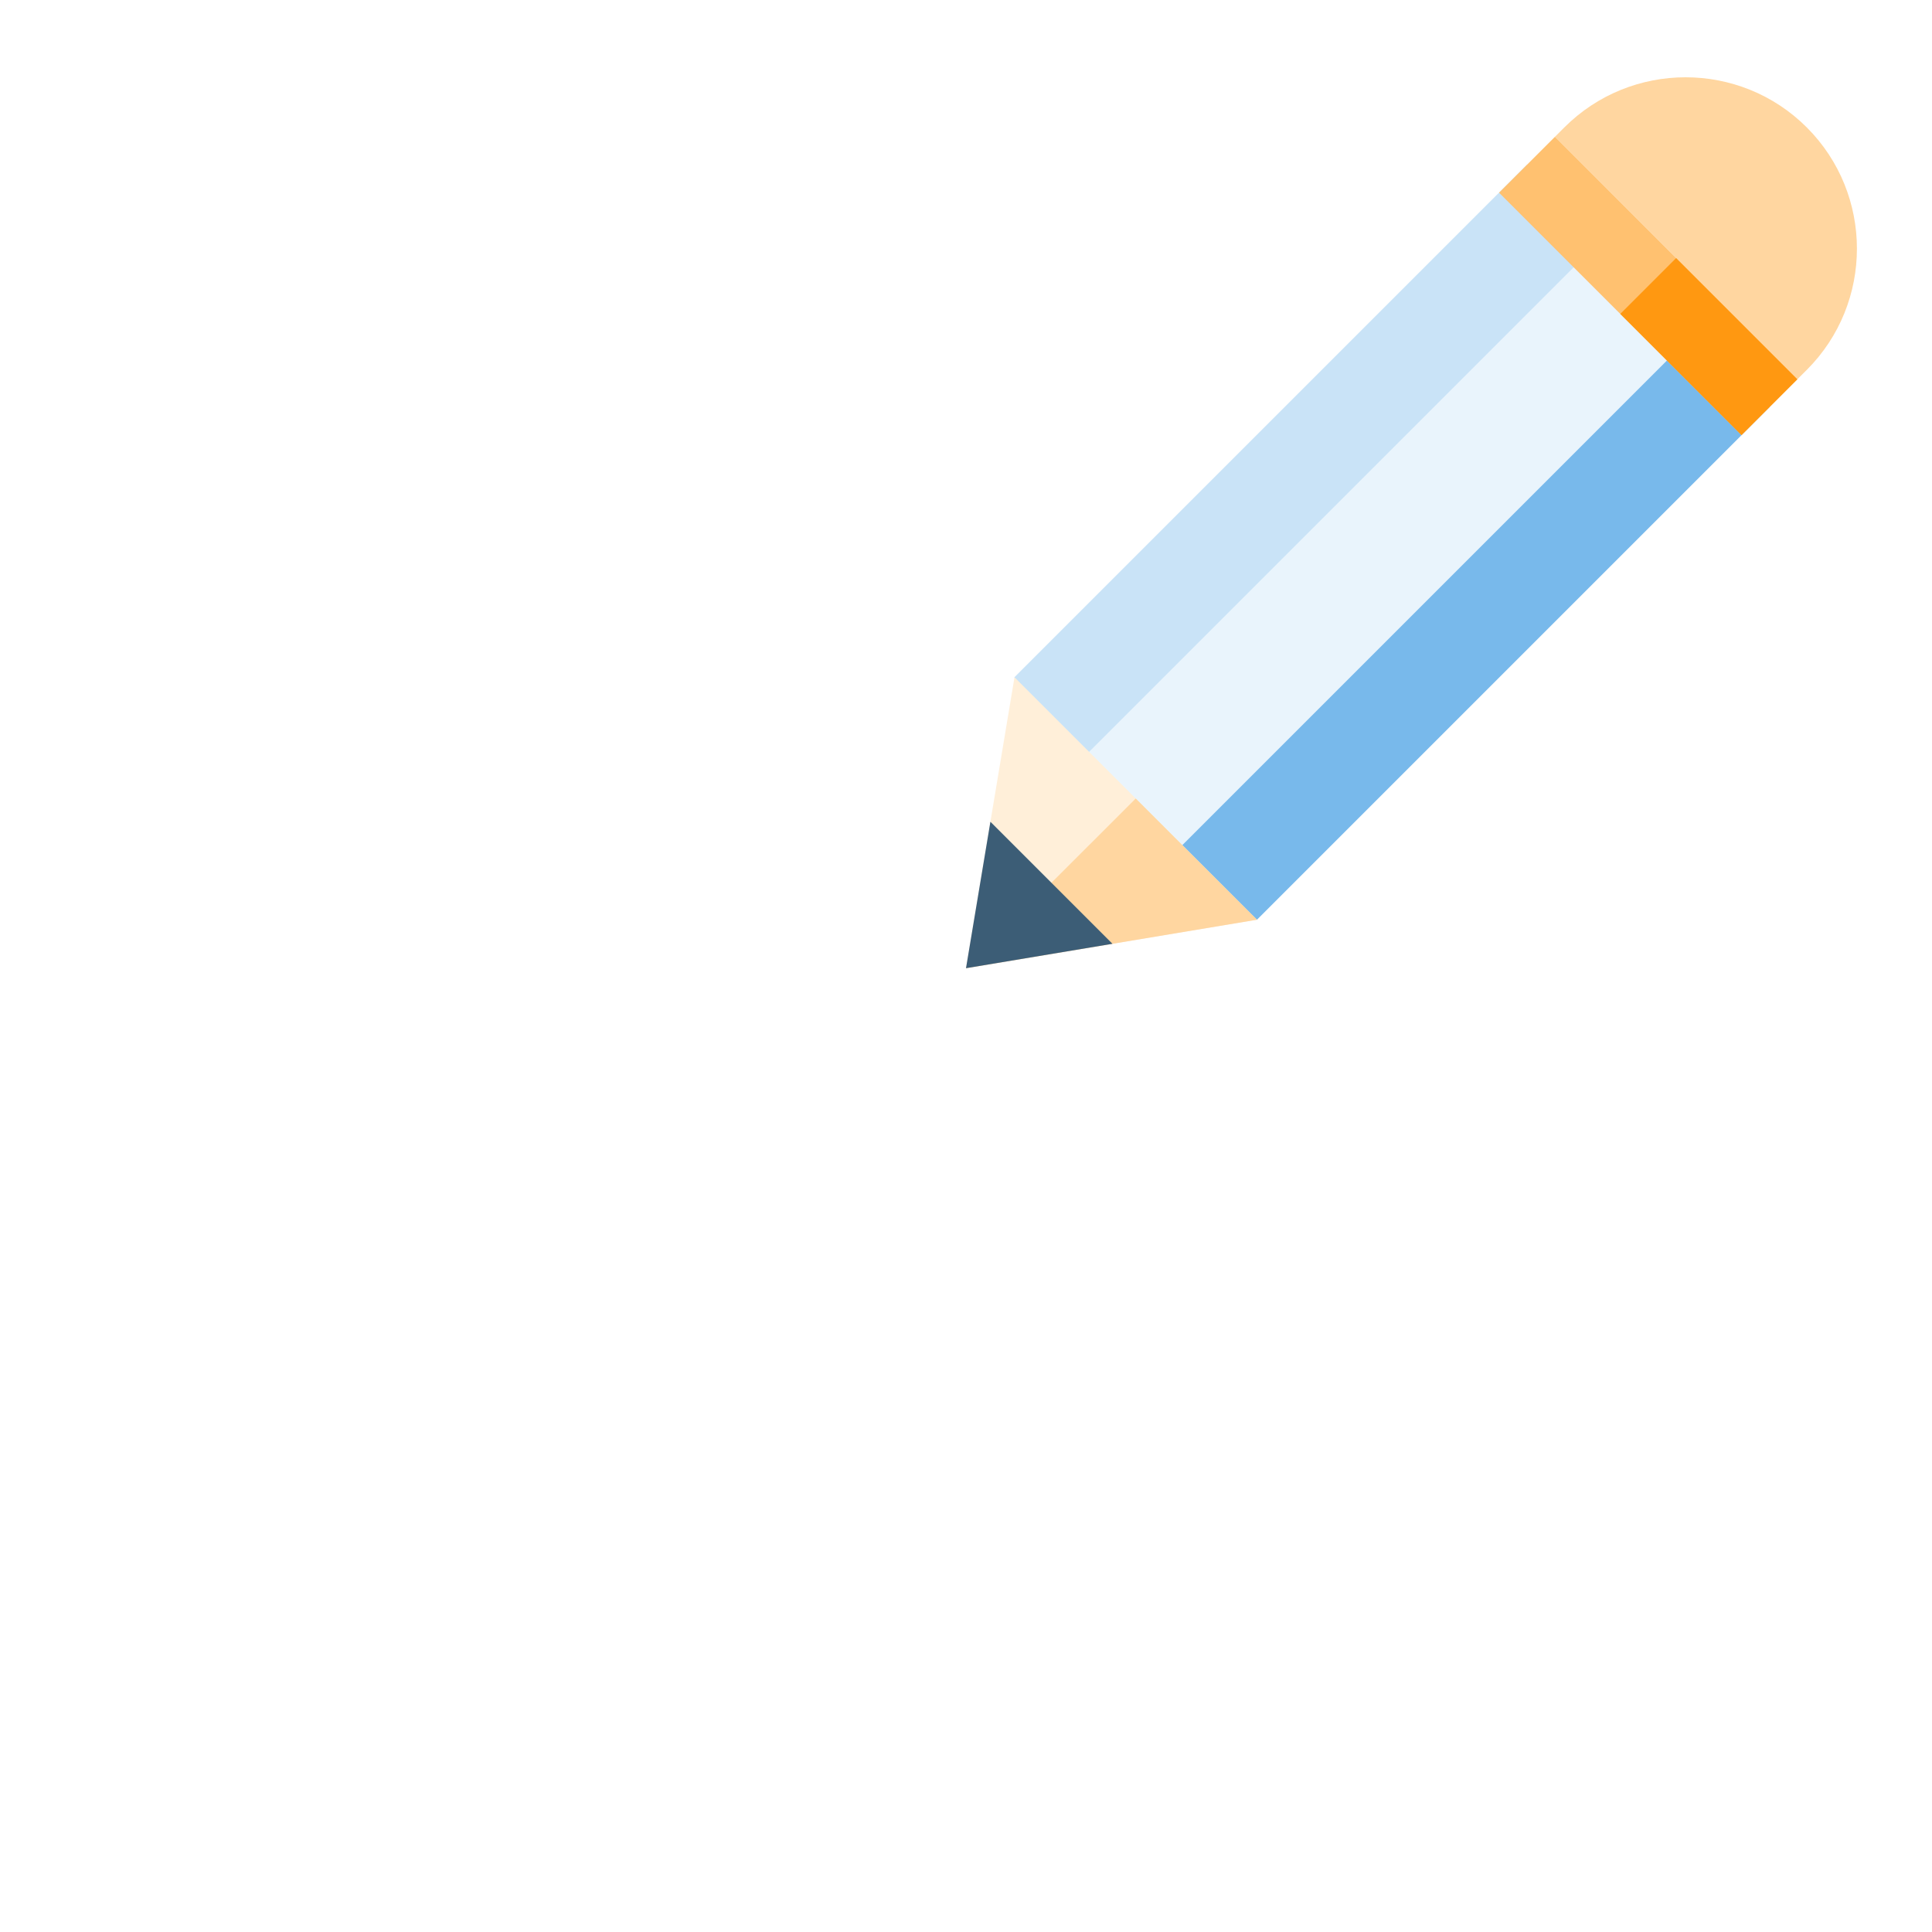
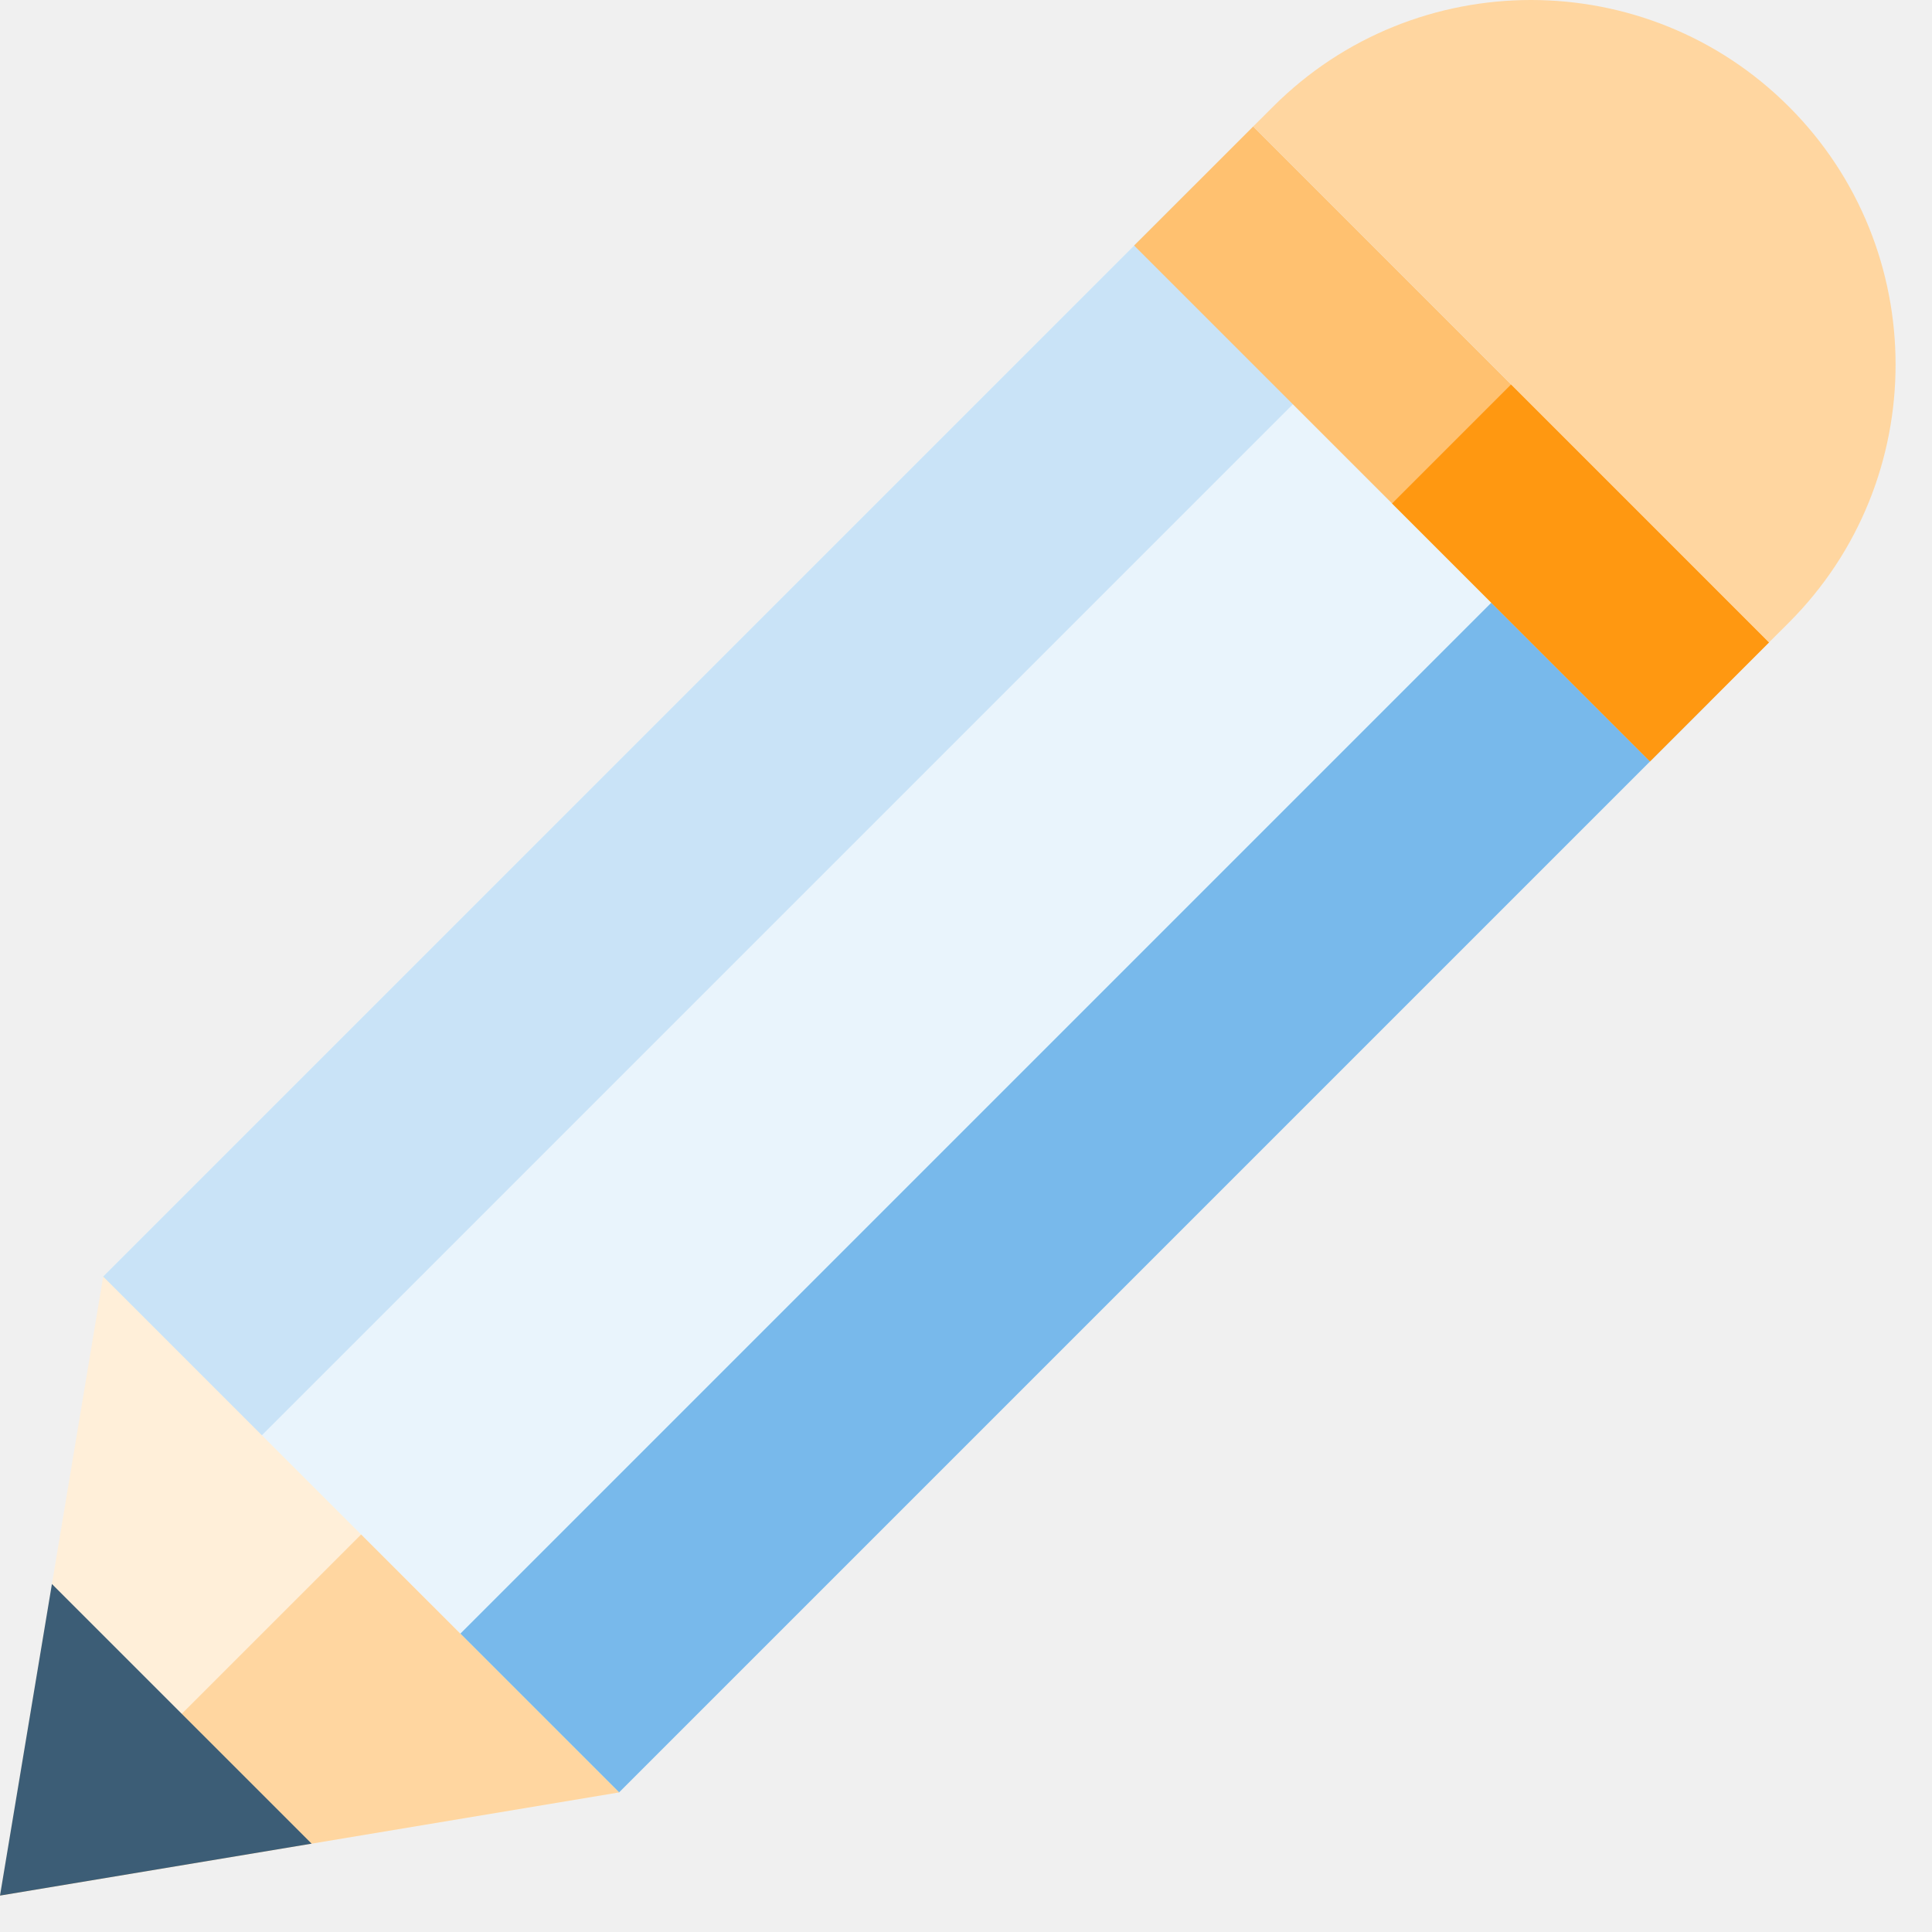
- <svg xmlns="http://www.w3.org/2000/svg" width="100" height="100" viewBox="0 0 100 100" fill="none">
-   <rect width="100" height="100" fill="white" />
-   <path d="M79.039 8.526L52.51 35.055L57.318 42.796L65.06 47.604L91.589 21.075L79.039 8.526Z" fill="#E9F4FC" />
-   <path d="M79.039 8.526L52.51 35.055L52.974 38.452L56.371 38.916L82.9 12.387L79.039 8.526Z" fill="#C9E3F7" />
-   <path d="M87.727 17.214L61.198 43.743L61.662 47.14L65.06 47.604L91.589 21.075L87.727 17.214Z" fill="#78B9EB" />
-   <path d="M52.51 35.055L50 50.114L65.06 47.604L52.51 35.055Z" fill="#FFEFD9" />
-   <path d="M50 50.114L65.06 47.604L58.785 41.33" fill="#FFD6A0" />
-   <path d="M93.036 19.627L80.487 7.077L77.591 9.973L90.14 22.523L93.036 19.627Z" fill="#FFC170" />
-   <path d="M93.036 19.627L86.761 13.352L83.865 16.248L90.14 22.523L93.036 19.627Z" fill="#FF9811" />
-   <path d="M93.036 19.627L93.519 19.145C96.979 15.685 96.979 10.055 93.519 6.595C90.059 3.135 84.43 3.135 80.97 6.595L80.487 7.077L93.036 19.627Z" fill="#FFD6A0" />
-   <path d="M51.263 42.534L50 50.114L57.581 48.851L51.263 42.534Z" fill="#3C5D76" />
+ <svg xmlns="http://www.w3.org/2000/svg" width="47" height="47" viewBox="0 0 47 47" fill="none">
+   <g id="pencil">
+     <path d="M29.039 4.526L2.51 31.055L7.318 38.796L15.06 43.604L41.589 17.075L29.039 4.526Z" fill="#E9F4FC" />
+     <path d="M29.039 4.526L2.51 31.055L2.974 34.452L6.371 34.916L32.9 8.387L29.039 4.526Z" fill="#C9E3F7" />
+     <path d="M37.727 13.214L11.198 39.743L11.662 43.14L15.06 43.604L41.589 17.075L37.727 13.214Z" fill="#78B9EB" />
+     <path d="M2.51 31.055L0 46.114L15.06 43.604L2.51 31.055Z" fill="#FFEFD9" />
+     <path d="M0 46.114L15.06 43.604L8.785 37.33" fill="#FFD6A0" />
+     <path d="M43.036 15.627L30.487 3.077L27.59 5.973L40.14 18.523L43.036 15.627Z" fill="#FFC170" />
+     <path d="M43.036 15.627L36.761 9.352L33.865 12.248L40.14 18.523L43.036 15.627Z" fill="#FF9811" />
+     <path d="M43.036 15.627L43.519 15.145C46.979 11.685 46.979 6.055 43.519 2.595C40.059 -0.865 34.43 -0.865 30.97 2.595L30.487 3.077L43.036 15.627Z" fill="#FFD6A0" />
+     <path d="M1.263 38.534L0 46.114L7.581 44.851L1.263 38.534Z" fill="#3C5D76" />
+   </g>
</svg>
